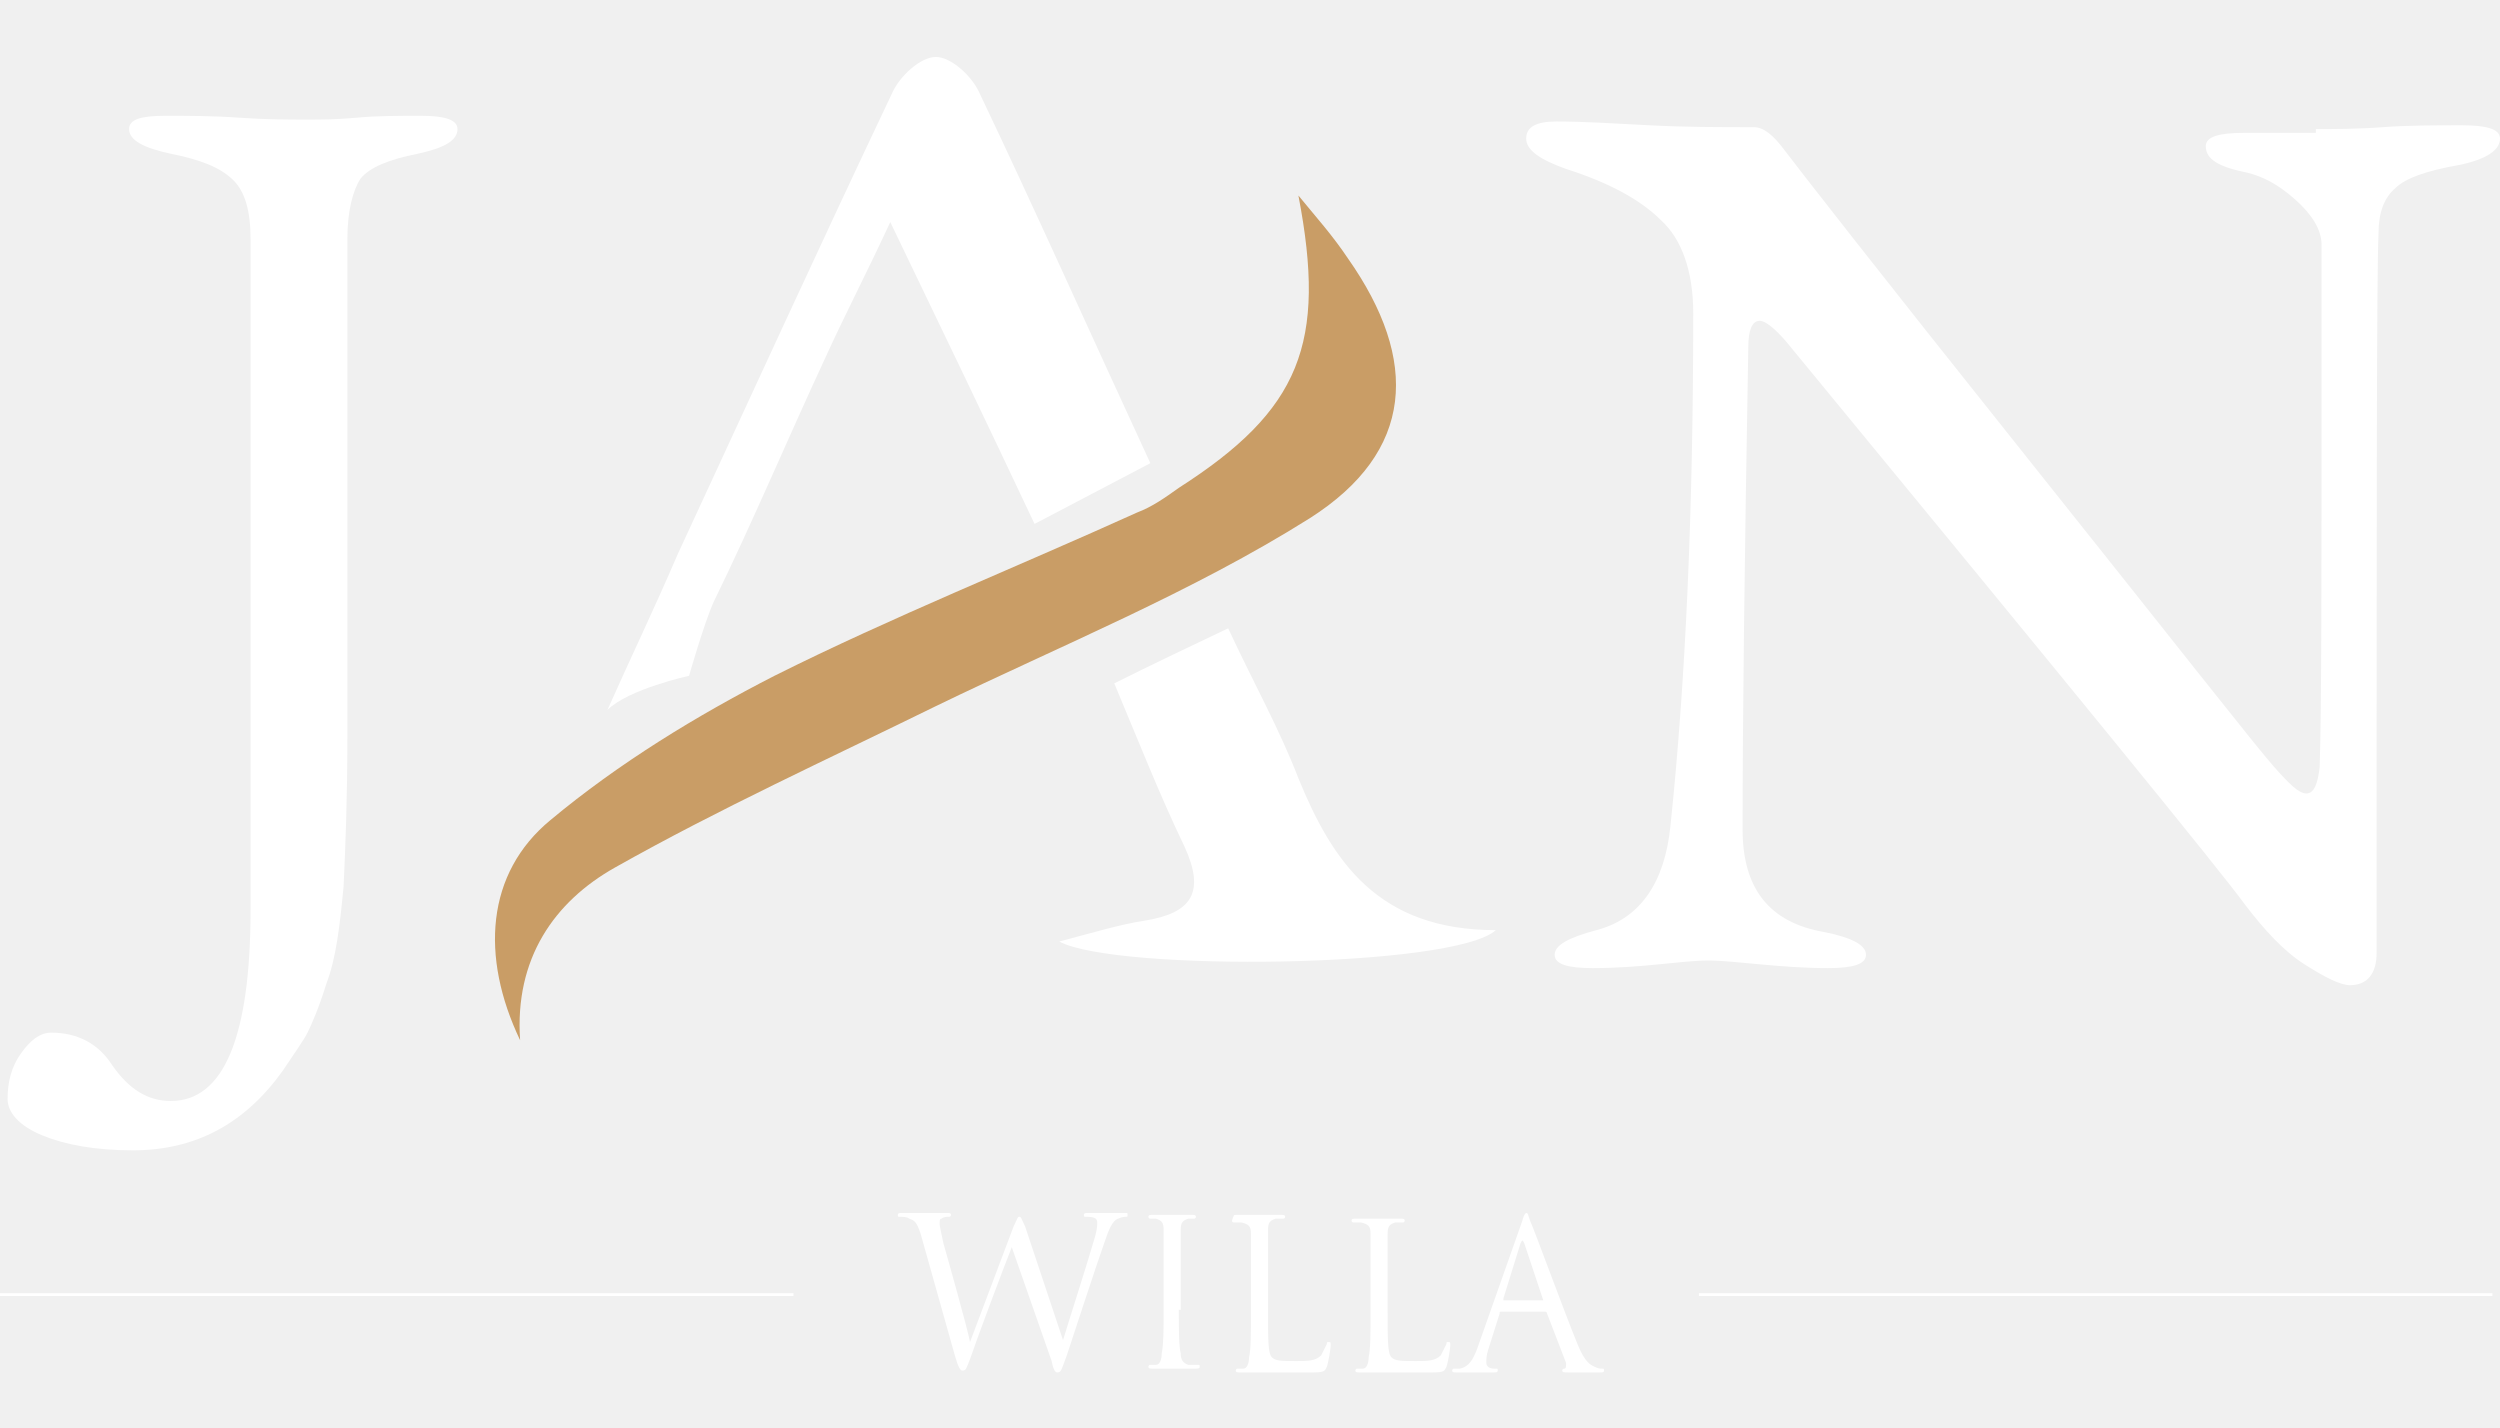
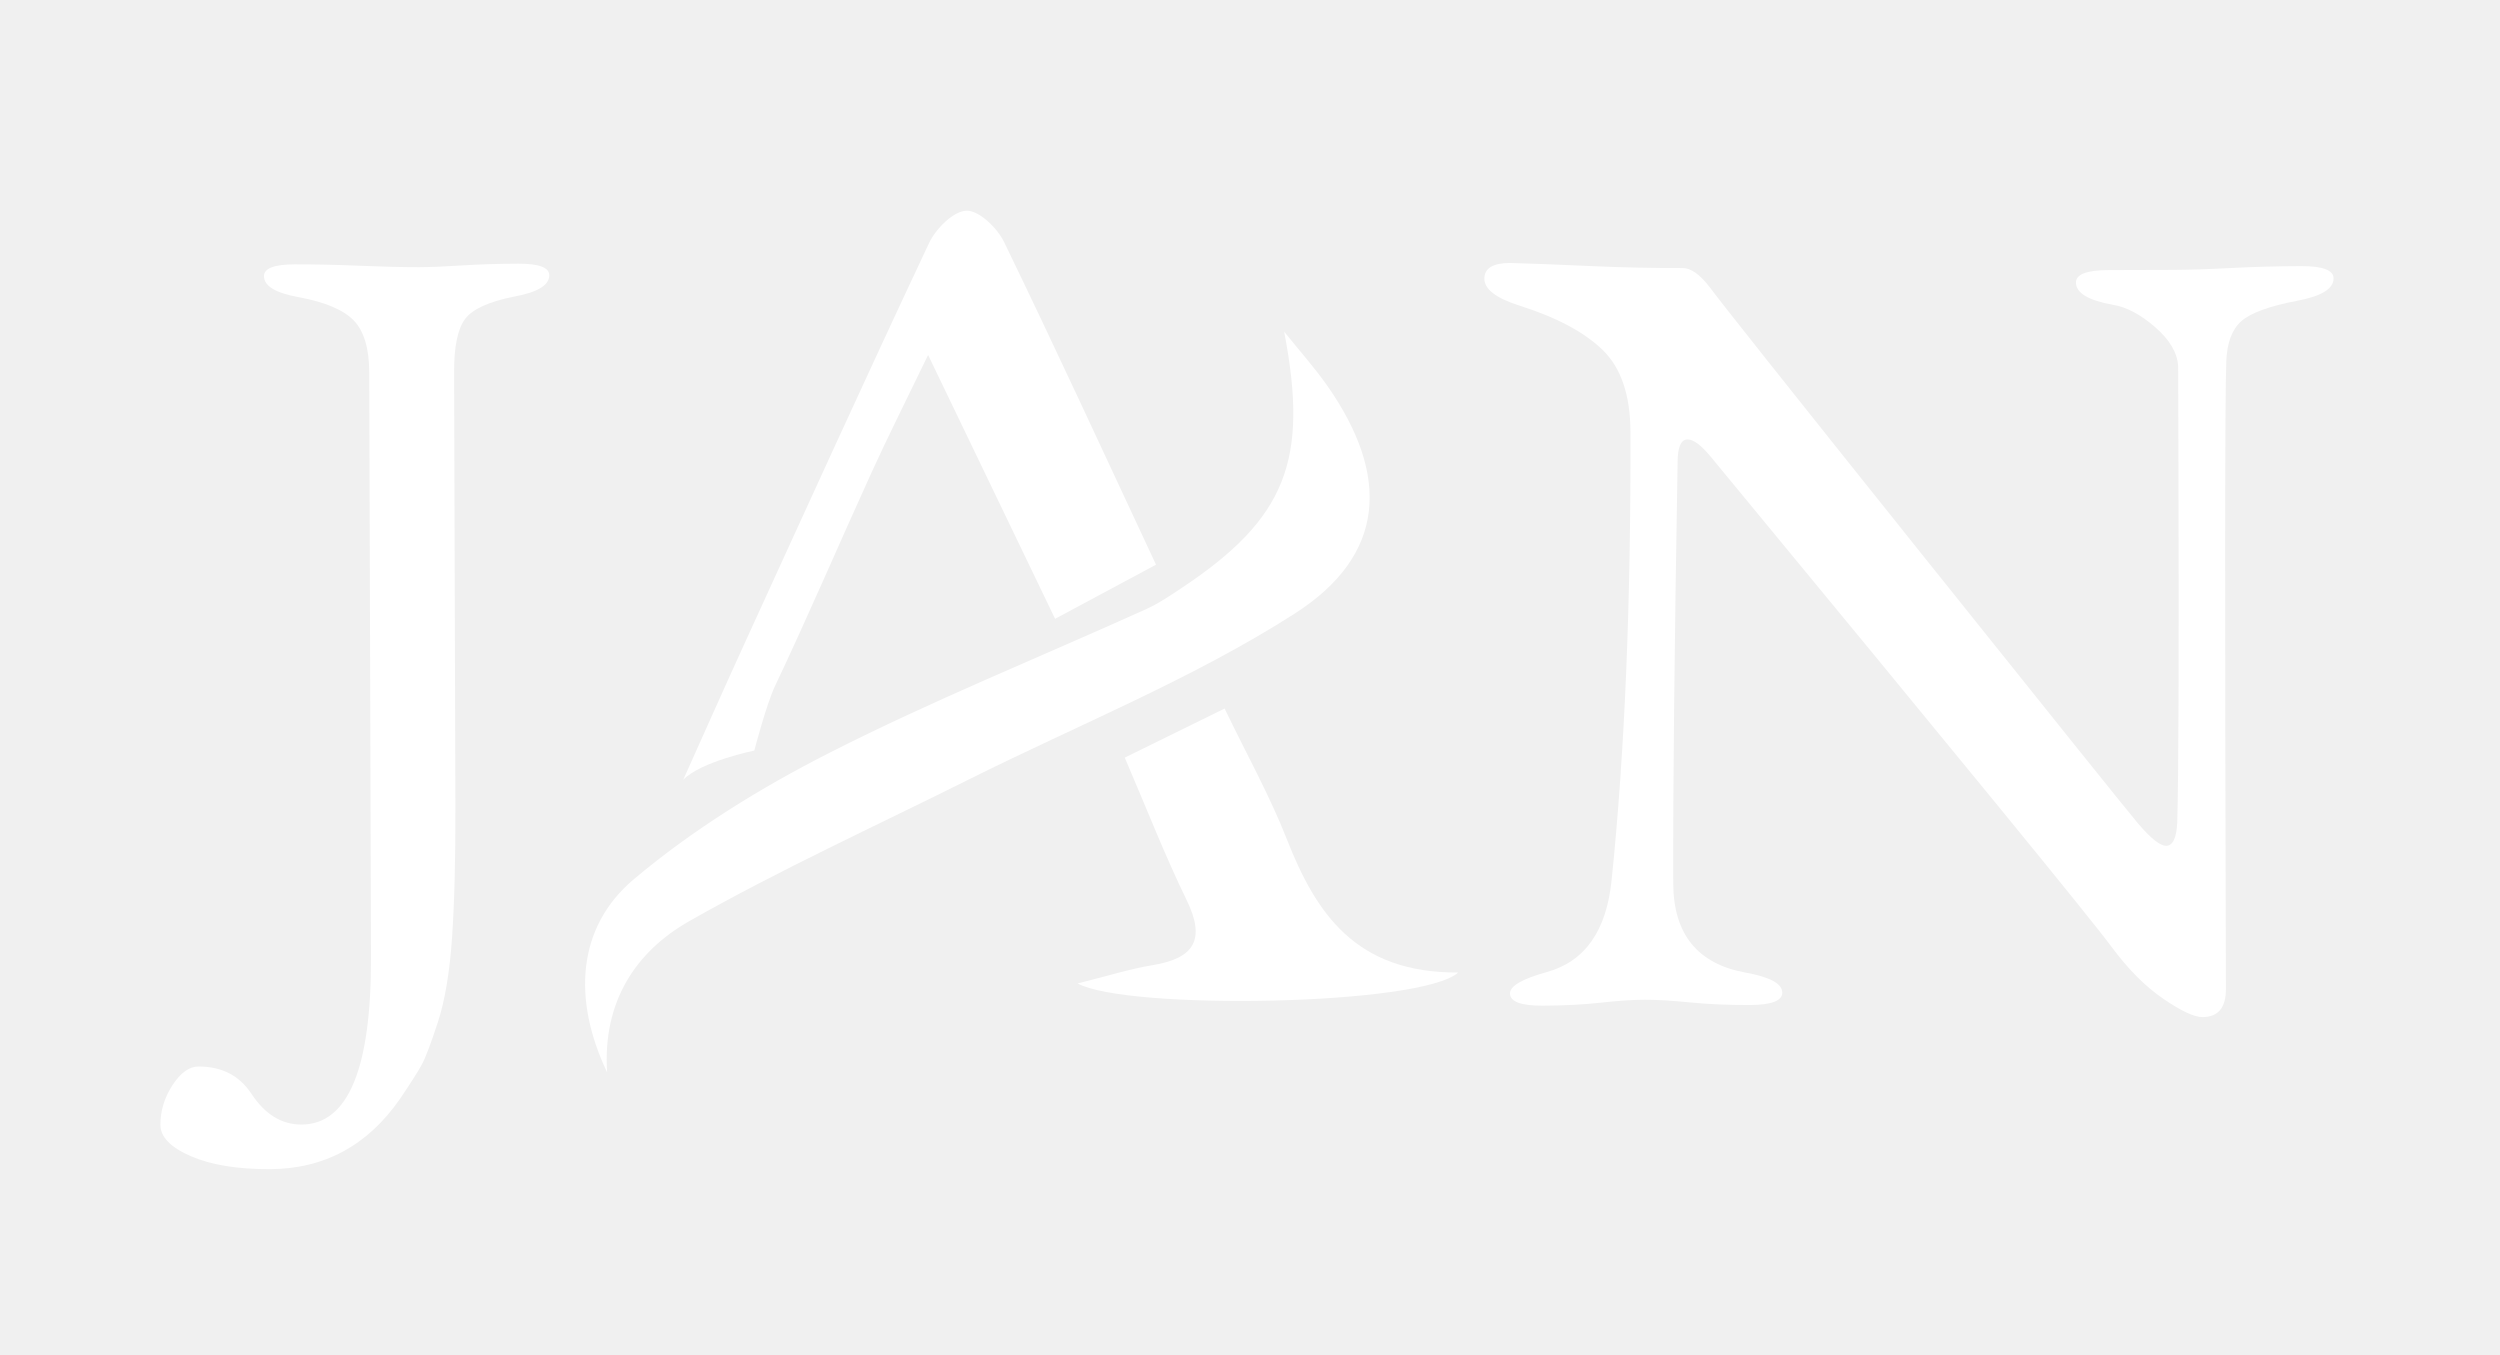
- <svg xmlns="http://www.w3.org/2000/svg" version="1.1" id="Layer_1" x="0px" y="0px" viewBox="0 0 131.7 75.2" style="enable-background:new 0 0 131.7 75.2;" xml:space="preserve">
+ <svg xmlns="http://www.w3.org/2000/svg" xmlns:xlink="http://www.w3.org/1999/xlink" version="1.1" id="Warstwa_1" x="0px" y="0px" viewBox="0 0 895 485" style="enable-background:new 0 0 895 485;" xml:space="preserve">
  <style type="text/css">
- 	.st0{fill-rule:evenodd;clip-rule:evenodd;fill:#C99D66;}
- 	.st1{fill-rule:evenodd;clip-rule:evenodd;fill:#FFFFFF;}
- 	.st2{fill:#FFFFFF;}
- 	.st3{fill:#040505;}
- 	.st4{fill:none;stroke:#FFFFFF;stroke-width:0.149;stroke-miterlimit:10;}
+ 	
+ 		.st0{clip-path:url(#SVGID_00000023278693165742036970000008243487058986648736_);fill-rule:evenodd;clip-rule:evenodd;fill:#FFFFFF;}
+ 	.st1{clip-path:url(#SVGID_00000023278693165742036970000008243487058986648736_);fill:#FFFFFF;}
</style>
-   <path class="st0" d="M68.4,10.3c0.9,1.1,1.8,2.1,2.6,3.3c3.8,5.4,3.5,10.2-2,13.7c-6.2,3.9-13.1,6.7-19.7,9.9  c-5.7,2.8-11.4,5.4-16.9,8.5c-3.2,1.8-5.3,4.8-5,9.1c-2.1-4.4-1.8-8.8,1.6-11.6c3.6-3,7.7-5.5,11.8-7.6c6.2-3.1,12.7-5.7,19.1-8.6  c0.8-0.3,1.5-0.8,2.2-1.3C68.5,21.6,69.9,18.1,68.4,10.3" />
-   <path class="st1" d="M60.6,24.4c-2.1,1.1-4,2.1-6.1,3.2c-2.5-5.3-4.9-10.3-7.6-15.9c-1.3,2.8-2.4,4.9-3.4,7.1  c-2,4.3-3.8,8.6-5.9,12.9c-0.5,1.1-1.3,3.9-1.3,3.9s-3.2,0.7-4.3,1.8c1.2-2.7,2.5-5.4,3.7-8.2C39.5,21,43.2,12.9,47,4.9  C47.4,4,48.5,3,49.3,3c0.8,0,1.9,1,2.3,1.9C54.6,11.2,57.5,17.7,60.6,24.4" />
-   <path class="st1" d="M78.8,49c-2.2,2-20,2.2-23,0.6c1.9-0.5,3.2-0.9,4.5-1.1c2.5-0.4,3.2-1.5,2.1-3.9c-1.3-2.7-2.4-5.5-3.7-8.6  c2-1,3.9-1.9,6-2.9c1.3,2.8,2.7,5.3,3.7,7.9C70.2,45.4,72.6,49,78.8,49" />
-   <path class="st2" d="M9,58c2.8,0,4.2-3.4,4.2-10.1V12.6c0-1.5-0.3-2.5-0.9-3.1C11.6,8.8,10.5,8.4,9,8.1C7.6,7.8,6.8,7.4,6.8,6.8  c0-0.5,0.6-0.7,1.9-0.7c1.2,0,2.5,0,3.9,0.1c1.4,0.1,2.6,0.1,3.6,0.1c0.7,0,1.5,0,2.6-0.1c1-0.1,2.2-0.1,3.4-0.1  c1.2,0,1.9,0.2,1.9,0.7c0,0.6-0.7,1-2.1,1.3c-1.5,0.3-2.5,0.7-3,1.3c-0.4,0.6-0.7,1.7-0.7,3.2v26.2c0,3.2-0.1,5.8-0.2,7.9  c-0.2,2.1-0.4,3.8-0.9,5.1c-0.4,1.3-0.8,2.2-1,2.6c-0.2,0.4-0.7,1.1-1.3,2c-2,2.8-4.6,4.2-7.9,4.2c-2,0-3.6-0.3-4.8-0.8  c-1.2-0.5-1.8-1.2-1.8-1.9c0-0.9,0.2-1.7,0.7-2.4s1-1.1,1.6-1.1c1.4,0,2.5,0.6,3.2,1.7C6.8,57.4,7.8,58,9,58" />
-   <path class="st2" d="M122,6.8c1,0,2.2,0,3.5-0.1c1.4-0.1,2.8-0.1,4.2-0.1c1.3,0,2,0.2,2,0.7c0,0.6-0.7,1.1-2.2,1.4  c-1.7,0.3-2.8,0.7-3.3,1.2c-0.6,0.5-0.9,1.3-0.9,2.4c-0.1,2.2-0.1,14.8-0.1,37.9c0,1.1-0.5,1.7-1.4,1.7c-0.5,0-1.3-0.4-2.4-1.1  c-1.1-0.7-2.1-1.8-3.1-3.1C117,45.9,109,36.1,94.1,18c-0.6-0.7-1.1-1.1-1.4-1.1c-0.4,0-0.6,0.5-0.6,1.4c-0.2,11.2-0.3,19.6-0.3,25.4  c0,3.1,1.4,4.9,4.3,5.4c1.5,0.3,2.2,0.7,2.2,1.2c0,0.5-0.7,0.7-2,0.7c-1.3,0-2.5-0.1-3.6-0.2c-1.1-0.1-2-0.2-2.7-0.2  c-0.7,0-1.6,0.1-2.6,0.2c-1,0.1-2.2,0.2-3.5,0.2c-1.3,0-2-0.2-2-0.7c0-0.5,0.7-0.9,2.2-1.3c2.3-0.6,3.6-2.5,3.9-5.5  c0.8-7.6,1.2-16.6,1.2-27c0-2.2-0.6-3.9-1.7-4.9c-1.1-1.1-2.8-2-5-2.7c-1.4-0.5-2.1-1-2.1-1.6c0-0.6,0.5-0.9,1.6-0.9  c1.4,0,3,0.1,4.9,0.2c1.9,0.1,3.7,0.1,5.5,0.1c0.5,0,1,0.4,1.6,1.2c0.6,0.8,4.8,6.2,12.7,16.1c7.9,9.9,12.2,15.4,13.1,16.4  c0.8,0.9,1.3,1.4,1.7,1.4c0.4,0,0.6-0.5,0.7-1.4c0.1-2.9,0.1-10.1,0.1-21.6v-5.9c0-0.8-0.5-1.6-1.4-2.4c-0.9-0.8-1.7-1.2-2.5-1.4  c-1.5-0.3-2.2-0.7-2.2-1.4c0-0.5,0.7-0.7,2-0.7H122z" />
-   <path class="st2" d="M56,70.6L56,70.6c0.3-1,1.3-4.1,1.7-5.5c0.1-0.4,0.1-0.5,0.1-0.7c0-0.2-0.1-0.3-0.6-0.3c-0.1,0-0.1,0-0.1-0.1  c0-0.1,0.1-0.1,0.2-0.1c0.5,0,1,0,1.1,0c0.1,0,0.5,0,0.9,0c0.1,0,0.1,0,0.1,0.1c0,0.1,0,0.1-0.1,0.1c0,0-0.2,0-0.4,0.1  c-0.3,0.1-0.5,0.6-0.7,1.2c-0.5,1.4-1.6,4.8-2,6c-0.3,0.8-0.3,0.9-0.5,0.9c-0.1,0-0.2-0.1-0.3-0.6l-2.1-6h0c-0.4,1-1.9,5-2.2,5.9  c-0.2,0.5-0.2,0.6-0.4,0.6c-0.1,0-0.2-0.1-0.4-0.8L48.5,65c-0.2-0.6-0.3-0.7-0.6-0.8c-0.1-0.1-0.4-0.1-0.5-0.1c-0.1,0-0.1,0-0.1-0.1  c0-0.1,0.1-0.1,0.2-0.1c0.6,0,1.1,0,1.3,0c0.1,0,0.6,0,1.1,0c0.1,0,0.2,0,0.2,0.1c0,0.1-0.1,0.1-0.1,0.1c-0.1,0-0.3,0-0.4,0.1  c-0.1,0-0.1,0.1-0.1,0.3c0,0.1,0.1,0.5,0.2,1c0.2,0.7,1.3,4.6,1.4,5.2h0l2.3-6.1c0.2-0.4,0.2-0.5,0.3-0.5c0.1,0,0.1,0.1,0.3,0.5  L56,70.6z" />
-   <path class="st2" d="M62.1,69c0,1,0,1.9,0.1,2.3c0,0.3,0.1,0.5,0.4,0.6c0.2,0,0.4,0,0.5,0c0.1,0,0.1,0,0.1,0.1  c0,0.1-0.1,0.1-0.2,0.1c-0.6,0-1.3,0-1.3,0c-0.1,0-0.7,0-1,0c-0.1,0-0.2,0-0.2-0.1c0,0,0-0.1,0.1-0.1c0.1,0,0.2,0,0.3,0  c0.2,0,0.3-0.3,0.3-0.6c0.1-0.5,0.1-1.3,0.1-2.3v-1.9c0-1.7,0-2,0-2.3c0-0.4-0.1-0.5-0.4-0.6c-0.1,0-0.3,0-0.3,0c0,0-0.1,0-0.1-0.1  c0-0.1,0.1-0.1,0.2-0.1c0.4,0,1,0,1.1,0c0.1,0,0.7,0,1,0c0.1,0,0.2,0,0.2,0.1c0,0,0,0.1-0.1,0.1c-0.1,0-0.1,0-0.3,0  c-0.3,0.1-0.4,0.2-0.4,0.6c0,0.3,0,0.6,0,2.3V69z" />
-   <path class="st2" d="M66.8,69c0,1.6,0,2.3,0.2,2.5c0.2,0.2,0.5,0.2,1.3,0.2c0.6,0,1,0,1.3-0.3c0.1-0.2,0.2-0.4,0.3-0.6  c0-0.1,0-0.1,0.1-0.1c0.1,0,0.1,0,0.1,0.2c0,0.1-0.1,0.8-0.2,1.1c-0.1,0.2-0.1,0.3-0.7,0.3c-0.8,0-1.3,0-1.8,0c-0.5,0-0.8,0-1.1,0  c0,0-0.2,0-0.4,0c-0.2,0-0.5,0-0.6,0c-0.1,0-0.2,0-0.2-0.1c0,0,0-0.1,0.1-0.1c0.1,0,0.2,0,0.3,0c0.2,0,0.3-0.3,0.3-0.6  c0.1-0.4,0.1-1.3,0.1-2.3v-1.9c0-1.7,0-2,0-2.3c0-0.4-0.1-0.5-0.5-0.6c-0.1,0-0.3,0-0.4,0c0,0-0.1,0-0.1-0.1C65,64,65,64,65.1,64  c0.5,0,1.2,0,1.2,0c0.1,0,0.8,0,1.2,0c0.1,0,0.2,0,0.2,0.1c0,0,0,0.1-0.1,0.1c-0.1,0-0.2,0-0.4,0c-0.3,0.1-0.4,0.2-0.4,0.6  c0,0.3,0,0.6,0,2.3V69z" />
-   <path class="st2" d="M73.1,69c0,1.6,0,2.3,0.2,2.5c0.2,0.2,0.5,0.2,1.3,0.2c0.6,0,1,0,1.3-0.3c0.1-0.2,0.2-0.4,0.3-0.6  c0-0.1,0-0.1,0.1-0.1c0.1,0,0.1,0,0.1,0.2c0,0.1-0.1,0.8-0.2,1.1c-0.1,0.2-0.1,0.3-0.7,0.3c-0.8,0-1.3,0-1.8,0c-0.5,0-0.8,0-1.1,0  c0,0-0.2,0-0.4,0c-0.2,0-0.5,0-0.6,0c-0.1,0-0.2,0-0.2-0.1c0,0,0-0.1,0.1-0.1c0.1,0,0.2,0,0.3,0c0.2,0,0.3-0.3,0.3-0.6  c0.1-0.4,0.1-1.3,0.1-2.3v-1.9c0-1.7,0-2,0-2.3c0-0.4-0.1-0.5-0.5-0.6c-0.1,0-0.3,0-0.4,0c0,0-0.1,0-0.1-0.1c0-0.1,0.1-0.1,0.2-0.1  c0.5,0,1.2,0,1.2,0c0.1,0,0.8,0,1.2,0c0.1,0,0.2,0,0.2,0.1c0,0,0,0.1-0.1,0.1c-0.1,0-0.2,0-0.4,0c-0.3,0.1-0.4,0.2-0.4,0.6  c0,0.3,0,0.6,0,2.3V69z" />
-   <path class="st2" d="M80.2,64.3c0.1-0.4,0.2-0.4,0.2-0.4c0.1,0,0.1,0.1,0.2,0.4c0.2,0.4,1.8,4.8,2.5,6.5c0.4,1,0.7,1.1,0.9,1.2  c0.2,0.1,0.3,0.1,0.4,0.1c0.1,0,0.1,0,0.1,0.1c0,0.1-0.1,0.1-0.2,0.1c-0.2,0-0.9,0-1.7,0c-0.2,0-0.3,0-0.3-0.1c0,0,0-0.1,0.1-0.1  c0.1,0,0.1-0.1,0.1-0.3l-1-2.6c0,0,0-0.1-0.1-0.1h-2.3c-0.1,0-0.1,0-0.1,0.1l-0.6,1.9c-0.1,0.3-0.1,0.5-0.1,0.7  c0,0.2,0.2,0.3,0.4,0.3h0.1c0.1,0,0.1,0,0.1,0.1c0,0.1-0.1,0.1-0.2,0.1c-0.3,0-0.7,0-0.8,0c-0.1,0-0.7,0-1.2,0c-0.1,0-0.2,0-0.2-0.1  c0,0,0-0.1,0.1-0.1c0.1,0,0.2,0,0.3,0c0.5-0.1,0.7-0.5,0.9-1L80.2,64.3z M81.3,68.5C81.4,68.5,81.4,68.5,81.3,68.5l-1-3  c-0.1-0.2-0.1-0.2-0.2,0l-0.9,2.9c0,0.1,0,0.1,0,0.1H81.3z" />
-   <line class="st3" x1="0" y1="68.2" x2="41.8" y2="68.2" />
-   <line class="st4" x1="0" y1="68.2" x2="41.8" y2="68.2" />
-   <line class="st3" x1="89.5" y1="68.2" x2="131.3" y2="68.2" />
-   <line class="st4" x1="89.5" y1="68.2" x2="131.3" y2="68.2" />
+   <g>
+     <g>
+       <g>
+         <defs>
+           <rect id="SVGID_1_" x="47.7" y="57.9" transform="matrix(1 -2.991998e-03 2.991998e-03 1 -0.7236 1.34)" width="799.6" height="369.19" />
+         </defs>
+         <clipPath id="SVGID_00000183229085027898189510000004406444048434010283_">
+           <use xlink:href="#SVGID_1_" style="overflow:visible;" />
+         </clipPath>
+         <path style="clip-path:url(#SVGID_00000183229085027898189510000004406444048434010283_);fill-rule:evenodd;clip-rule:evenodd;fill:#FFFFFF;" d="     M459.73,118.74c5.19,6.47,10.75,12.68,15.51,19.45c22.38,32.05,21.02,60.53-11.79,81.51c-36.5,23.36-77.44,39.78-116.43,59.26     c-33.52,16.74-67.71,32.33-100.24,50.79c-19.03,10.8-31.1,28.7-29.43,54.14c-12.41-25.97-10.86-51.91,9.54-69.11     c21.12-17.78,45.33-32.71,70.04-45.27c36.91-18.76,75.46-34.3,113.25-51.37c4.56-2.05,8.8-4.95,13-7.74     C460.53,185.53,468.57,164.69,459.73,118.74" />
+         <path style="clip-path:url(#SVGID_00000183229085027898189510000004406444048434010283_);fill-rule:evenodd;clip-rule:evenodd;fill:#FFFFFF;" d="     M413.85,202.16c-12.34,6.61-23.4,12.55-36.13,19.37c-15.13-31.45-29.35-60.99-45.46-94.45c-7.95,16.46-14.33,29.1-20.21,41.99     c-11.63,25.51-22.64,51.33-34.65,76.66c-3.03,6.38-7.36,22.97-7.36,22.97s-19.19,3.92-25.45,10.47     c7.26-16.16,14.44-32.34,21.8-48.46c21.93-47.94,43.73-95.96,66.19-143.65c2.41-5.15,8.73-11.5,13.41-11.63     c4.48-0.15,11.04,6.17,13.47,11.22C377.8,124.42,395.34,162.57,413.85,202.16" />
+         <path style="clip-path:url(#SVGID_00000183229085027898189510000004406444048434010283_);fill-rule:evenodd;clip-rule:evenodd;fill:#FFFFFF;" d="     M522.04,348.16c-13.24,11.96-118.68,13.55-136.27,3.91c11.08-2.75,18.9-5.25,26.91-6.55c14.78-2.44,19.06-9.06,12.16-23.24     c-7.81-16.01-14.27-32.66-22.18-51.05c11.75-5.78,22.98-11.3,35.75-17.57c7.96,16.52,16.16,31.21,22.24,46.68     C471.08,326.86,485.18,348.36,522.04,348.16" />
+         <path style="clip-path:url(#SVGID_00000183229085027898189510000004406444048434010283_);fill:#FFFFFF;" d="M107.94,402.59     c16.71-0.05,25-20.08,24.88-60.07l-0.63-209.22c-0.03-8.6-1.89-14.8-5.56-18.59c-3.68-3.78-10.21-6.55-19.58-8.3     c-8.36-1.49-12.54-4.01-12.55-7.56c-0.01-2.78,3.65-4.19,11-4.21c7.08-0.02,14.87,0.15,23.35,0.5     c8.48,0.35,15.51,0.52,21.08,0.51c4.05-0.01,9.17-0.22,15.38-0.62c6.2-0.4,12.97-0.61,20.31-0.63     c7.34-0.02,11.01,1.36,11.02,4.14c0.01,3.55-4.16,6.09-12.51,7.63c-9.11,1.8-14.99,4.48-17.63,8.03c-2.65,3.55-3.96,9.88-3.93,19     l0.46,155.3c0.06,18.98-0.34,34.68-1.19,47.09c-0.85,12.4-2.53,22.47-5.03,30.2c-2.51,7.73-4.46,12.86-5.84,15.4     c-1.39,2.53-3.97,6.59-7.75,12.17c-11.6,16.74-27.14,25.14-46.63,25.2c-11.65,0.03-21.08-1.52-28.3-4.66     c-7.22-3.15-10.84-6.87-10.86-11.17c-0.02-5.07,1.43-9.82,4.33-14.25c2.9-4.44,6-6.66,9.28-6.67c8.35-0.02,14.69,3.24,19.01,9.82     C94.89,398.96,100.85,402.61,107.94,402.59" />
+         <path style="clip-path:url(#SVGID_00000183229085027898189510000004406444048434010283_);fill:#FFFFFF;" d="M777.65,96.62     c5.88-0.02,12.9-0.24,21.05-0.67c8.15-0.42,16.51-0.65,25.07-0.68c7.75-0.02,11.64,1.44,11.65,4.38     c0.01,3.75-4.39,6.43-13.21,8.06c-9.89,1.9-16.5,4.33-19.83,7.28c-3.34,2.96-5.13,7.77-5.37,14.46     c-0.5,12.84-0.54,87.71-0.13,224.62c0.02,6.68-2.78,10.04-8.39,10.05c-2.95,0.01-7.63-2.18-14.06-6.58     c-6.43-4.39-12.6-10.59-18.51-18.59c-7.25-9.87-55.02-68.29-143.32-175.25c-3.49-4.26-6.31-6.4-8.44-6.39     c-2.41,0.01-3.6,2.82-3.58,8.43c-1.14,66.32-1.66,116.46-1.56,150.42c0.05,18.19,8.64,28.85,25.77,32.01     c8.83,1.58,13.25,3.97,13.26,7.18c0.01,2.94-3.87,4.42-11.62,4.45c-7.76,0.02-14.91-0.29-21.46-0.94     c-6.56-0.65-11.98-0.97-16.25-0.95c-4.28,0.01-9.49,0.36-15.64,1.05c-6.15,0.68-13.1,1.04-20.86,1.07     c-7.76,0.02-11.63-1.44-11.64-4.38c-0.01-2.67,4.4-5.23,13.21-7.66c13.62-3.78,21.34-14.77,23.17-32.96     c4.68-45.2,6.92-98.69,6.74-160.46c-0.04-13.1-3.35-22.85-9.91-29.25c-6.58-6.4-16.55-11.72-29.93-15.95     c-8.3-2.65-12.45-5.84-12.46-9.59c-0.01-3.74,3.05-5.62,9.21-5.64c8.29,0.24,17.98,0.61,29.08,1.12     c11.09,0.5,21.99,0.73,32.69,0.7c2.94-0.01,6.15,2.26,9.65,6.79c3.49,4.8,28.65,36.48,75.49,95.03     c46.84,58.56,72.8,90.9,77.9,97.03c4.56,5.34,7.91,8,10.05,7.99c2.41-0.01,3.73-2.82,3.99-8.44c0.48-17.11,0.62-59.9,0.42-128.35     l-0.1-34.9c-0.28-4.81-3.04-9.48-8.26-14.01c-5.23-4.53-10.25-7.19-15.07-7.98c-8.83-1.58-13.25-4.23-13.26-7.98     c-0.01-2.94,3.86-4.42,11.62-4.45L777.65,96.62z" />
+       </g>
+     </g>
+   </g>
</svg>
